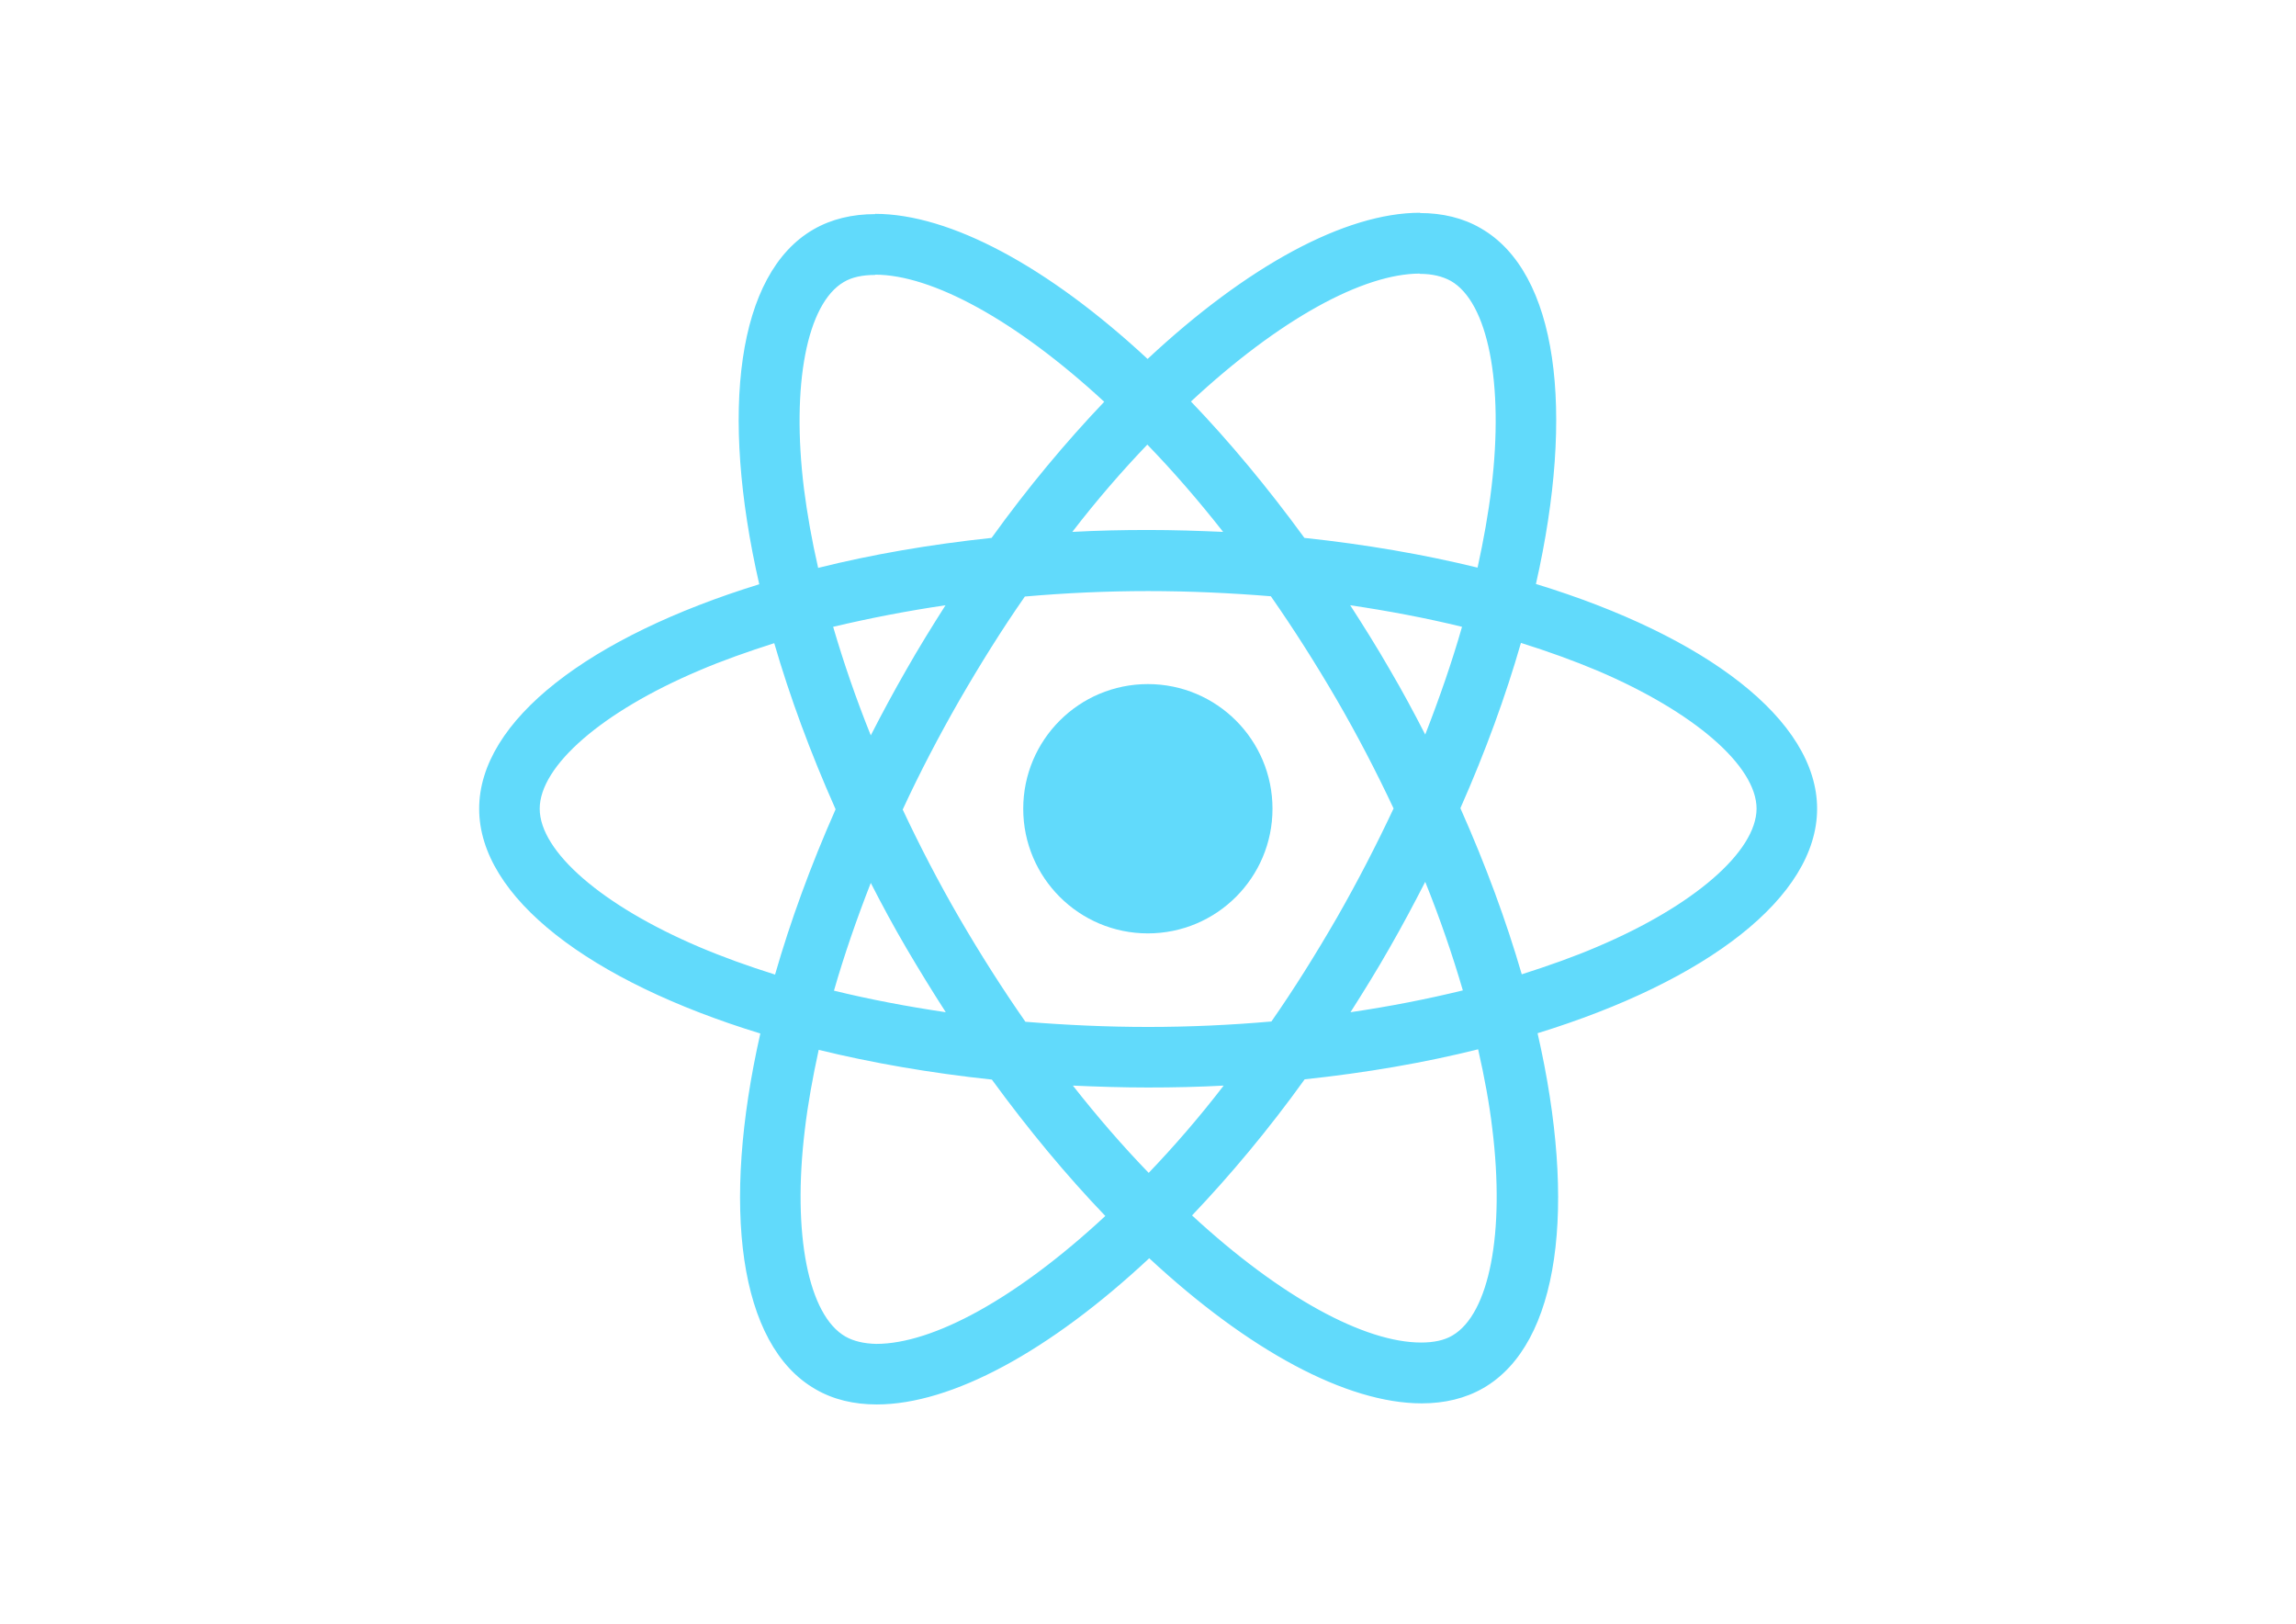
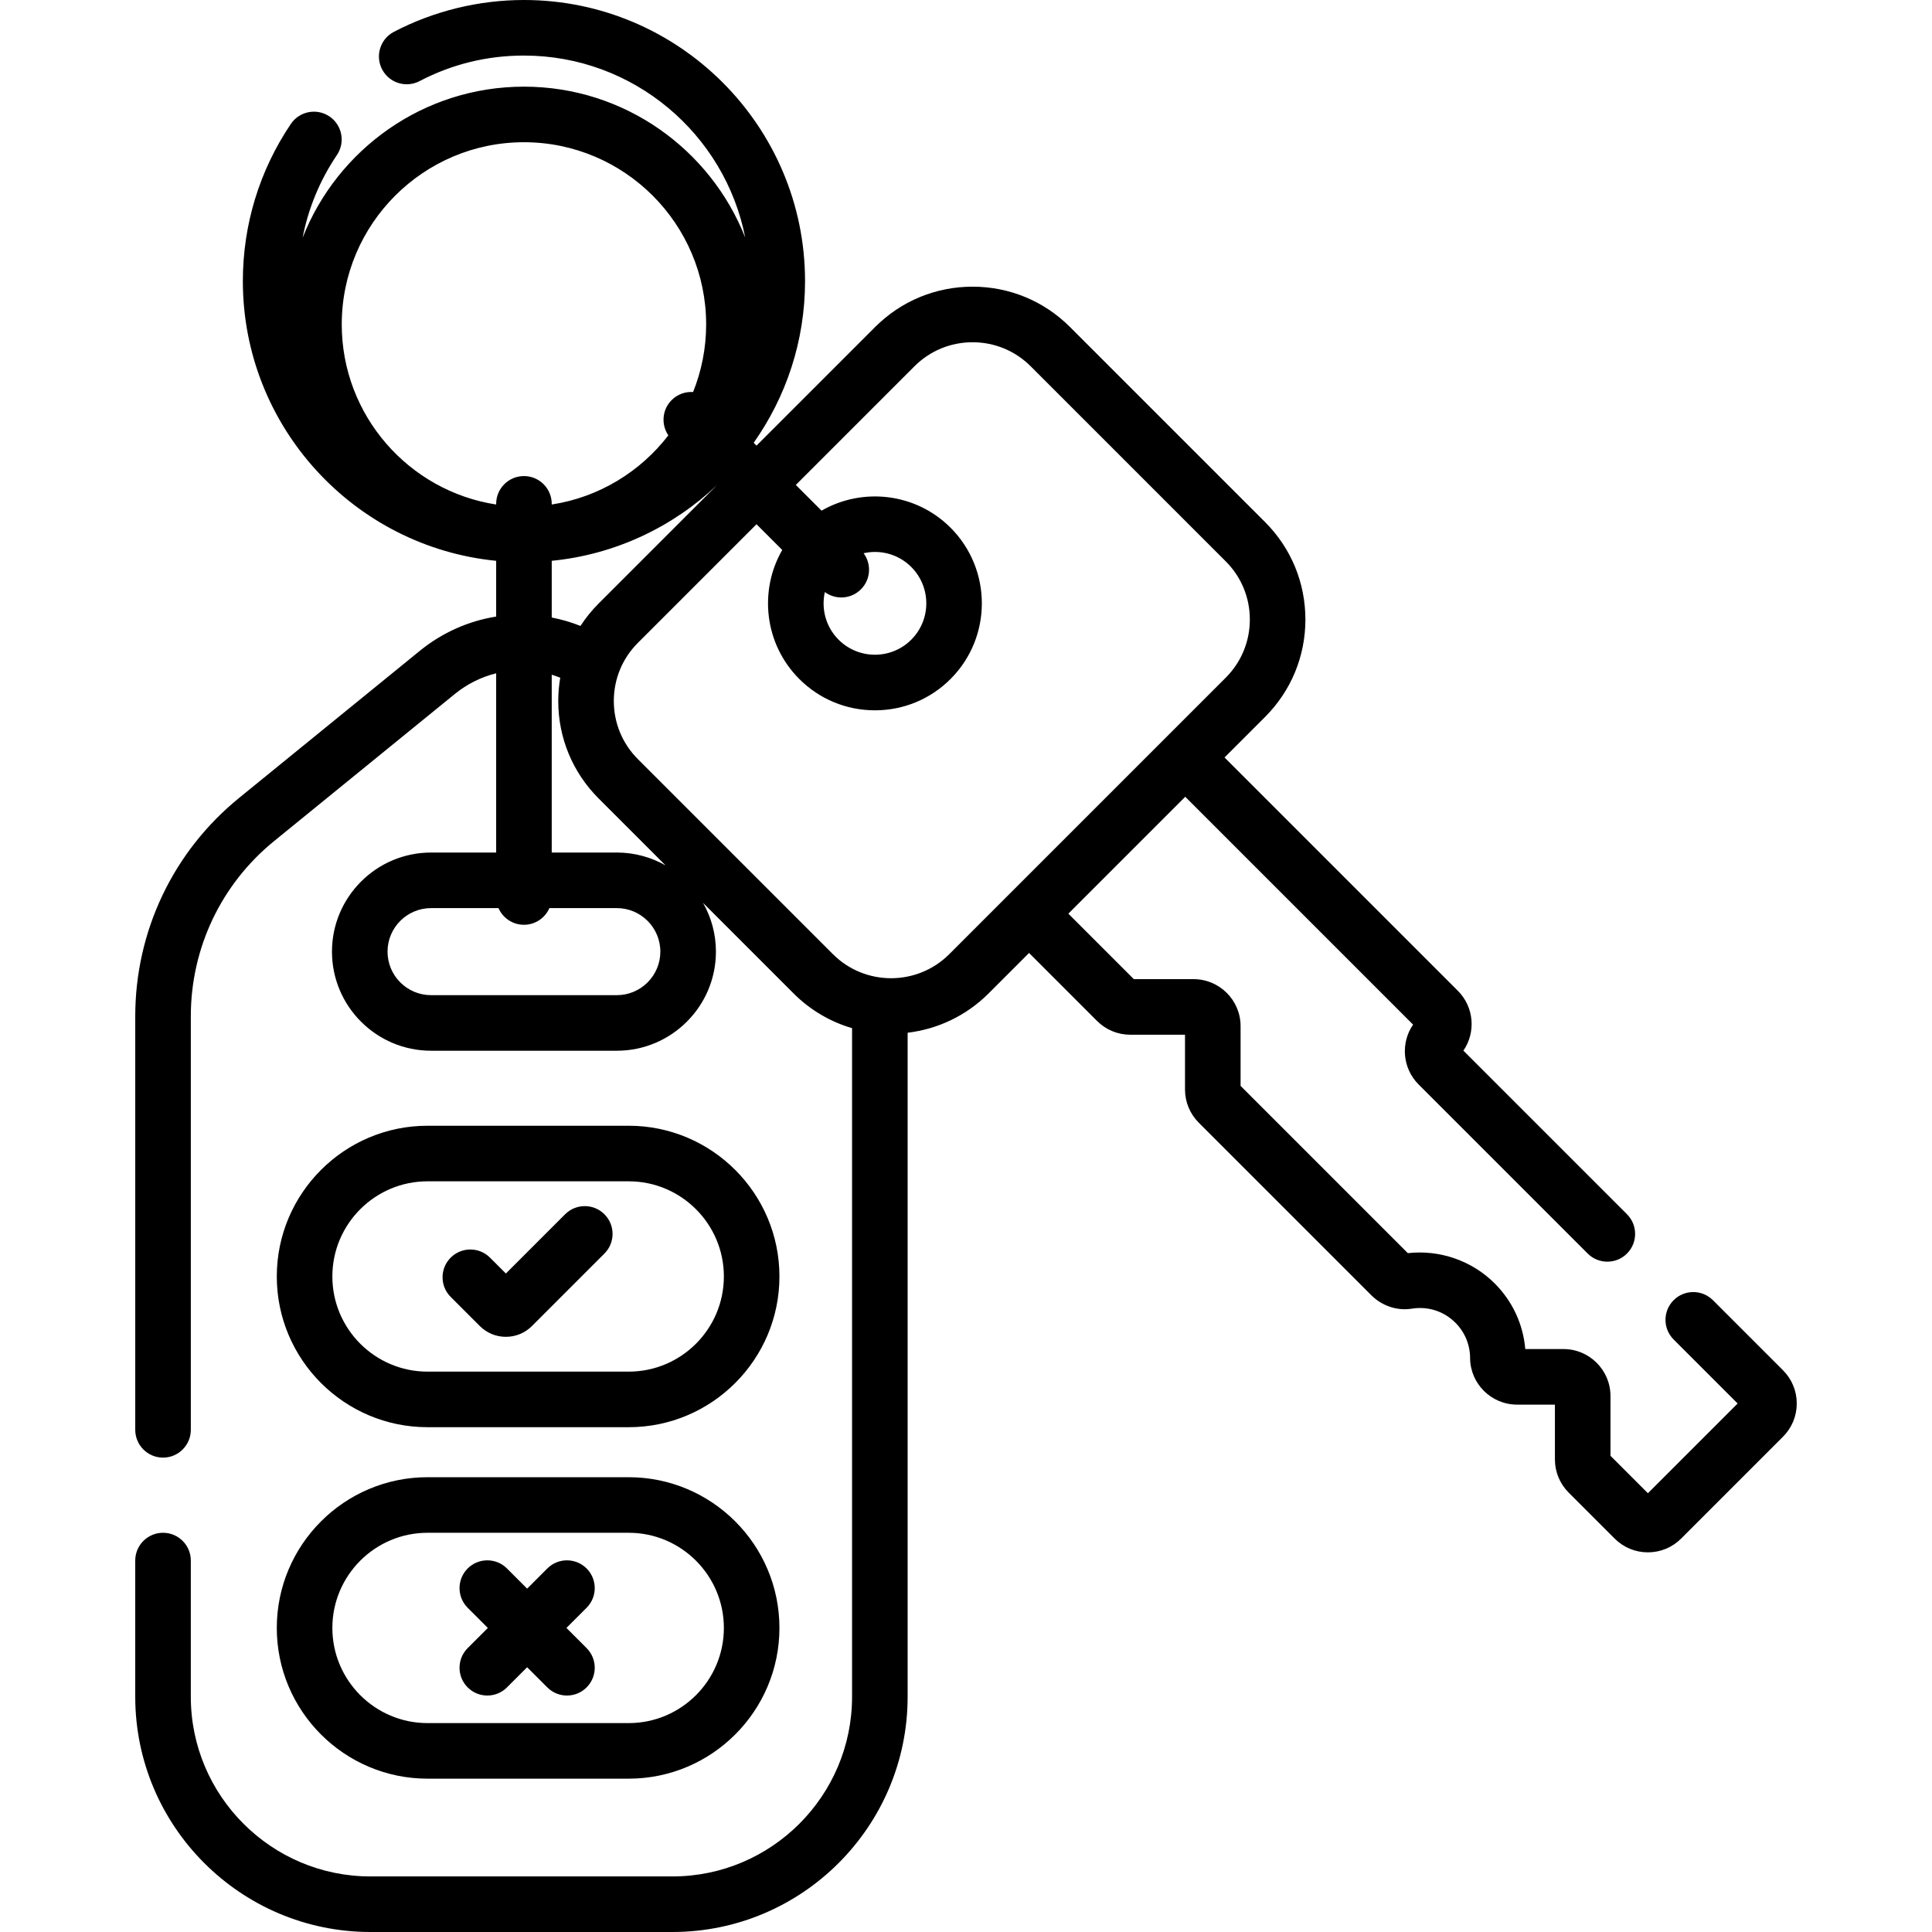
- <svg xmlns="http://www.w3.org/2000/svg" viewBox="0 0 841.9 595.3">
-   <g fill="#61DAFB">
-     <path d="M666.3 296.5c0-32.5-40.7-63.3-103.1-82.4 14.4-63.6 8-114.2-20.2-130.4-6.5-3.8-14.1-5.6-22.4-5.6v22.3c4.6 0 8.3.9 11.4 2.6 13.6 7.8 19.5 37.5 14.9 75.7-1.1 9.4-2.9 19.3-5.1 29.4-19.6-4.8-41-8.5-63.5-10.9-13.5-18.5-27.5-35.3-41.6-50 32.6-30.3 63.2-46.9 84-46.9V78c-27.5 0-63.5 19.6-99.9 53.6-36.4-33.8-72.4-53.2-99.9-53.2v22.3c20.7 0 51.4 16.5 84 46.6-14 14.7-28 31.4-41.3 49.9-22.6 2.4-44 6.1-63.6 11-2.3-10-4-19.7-5.2-29-4.7-38.2 1.1-67.9 14.6-75.8 3-1.8 6.9-2.6 11.5-2.6V78.5c-8.4 0-16 1.8-22.6 5.6-28.1 16.2-34.4 66.7-19.9 130.1-62.2 19.2-102.7 49.9-102.7 82.3 0 32.5 40.7 63.3 103.1 82.4-14.4 63.6-8 114.2 20.2 130.4 6.5 3.8 14.1 5.6 22.5 5.6 27.5 0 63.5-19.6 99.9-53.6 36.4 33.8 72.4 53.2 99.9 53.2 8.4 0 16-1.8 22.6-5.6 28.1-16.2 34.4-66.7 19.9-130.1 62-19.1 102.5-49.9 102.5-82.3zm-130.2-66.7c-3.7 12.9-8.3 26.2-13.5 39.5-4.1-8-8.4-16-13.1-24-4.6-8-9.5-15.8-14.4-23.4 14.2 2.1 27.9 4.7 41 7.9zm-45.8 106.5c-7.8 13.5-15.8 26.3-24.1 38.2-14.9 1.3-30 2-45.2 2-15.1 0-30.2-.7-45-1.9-8.3-11.9-16.4-24.6-24.2-38-7.6-13.1-14.5-26.4-20.8-39.8 6.2-13.4 13.2-26.8 20.7-39.9 7.8-13.5 15.8-26.3 24.1-38.2 14.9-1.3 30-2 45.2-2 15.1 0 30.2.7 45 1.9 8.3 11.9 16.4 24.6 24.2 38 7.6 13.1 14.5 26.4 20.8 39.8-6.3 13.4-13.2 26.8-20.7 39.9zm32.3-13c5.4 13.4 10 26.8 13.8 39.8-13.1 3.2-26.9 5.9-41.2 8 4.9-7.7 9.8-15.6 14.4-23.7 4.6-8 8.9-16.1 13-24.1zM421.2 430c-9.3-9.6-18.6-20.3-27.8-32 9 .4 18.2.7 27.5.7 9.4 0 18.7-.2 27.8-.7-9 11.7-18.3 22.4-27.5 32zm-74.4-58.9c-14.2-2.1-27.9-4.7-41-7.9 3.7-12.9 8.3-26.2 13.5-39.5 4.1 8 8.4 16 13.1 24 4.7 8 9.5 15.8 14.4 23.4zM420.7 163c9.3 9.6 18.6 20.3 27.8 32-9-.4-18.2-.7-27.5-.7-9.4 0-18.7.2-27.8.7 9-11.7 18.3-22.4 27.5-32zm-74 58.9c-4.9 7.7-9.8 15.6-14.4 23.7-4.6 8-8.9 16-13 24-5.4-13.4-10-26.8-13.8-39.8 13.1-3.1 26.9-5.8 41.2-7.9zm-90.5 125.2c-35.4-15.1-58.3-34.9-58.3-50.6 0-15.7 22.9-35.6 58.3-50.6 8.6-3.7 18-7 27.7-10.1 5.7 19.6 13.2 40 22.5 60.9-9.2 20.8-16.6 41.1-22.2 60.6-9.9-3.1-19.3-6.5-28-10.2zM310 490c-13.6-7.8-19.5-37.5-14.9-75.7 1.1-9.4 2.9-19.3 5.1-29.4 19.6 4.8 41 8.5 63.5 10.9 13.5 18.5 27.5 35.3 41.6 50-32.6 30.3-63.2 46.9-84 46.9-4.5-.1-8.3-1-11.3-2.7zm237.2-76.2c4.7 38.2-1.1 67.9-14.6 75.8-3 1.8-6.9 2.6-11.5 2.6-20.7 0-51.4-16.5-84-46.6 14-14.7 28-31.4 41.3-49.9 22.6-2.4 44-6.1 63.6-11 2.3 10.1 4.1 19.8 5.2 29.1zm38.5-66.7c-8.6 3.7-18 7-27.7 10.1-5.7-19.6-13.2-40-22.5-60.9 9.2-20.8 16.6-41.1 22.2-60.6 9.9 3.1 19.3 6.5 28.1 10.2 35.4 15.1 58.3 34.9 58.3 50.6-.1 15.7-23 35.6-58.4 50.6zM320.8 78.4z" />
-     <circle cx="420.9" cy="296.5" r="45.7" />
-     <path d="M520.5 78.1z" />
+ <svg xmlns="http://www.w3.org/2000/svg" id="Capa_1" enable-background="new 0 0 512 512" height="512" viewBox="0 0 512 512" width="512">
+   <g>
+     <path d="m113.297 378.222h53.318c22.025 0 39.944-17.919 39.944-39.944s-17.919-39.944-39.944-39.944h-53.318c-22.025 0-39.944 17.919-39.944 39.944s17.919 39.944 39.944 39.944zm0-65.162h53.318c13.905 0 25.218 11.313 25.218 25.218s-11.313 25.218-25.218 25.218h-53.318c-13.905 0-25.218-11.313-25.218-25.218s11.313-25.218 25.218-25.218z" />
+     <path d="m113.297 471.364h53.318c22.025 0 39.944-17.919 39.944-39.944 0-22.026-17.919-39.944-39.944-39.944h-53.318c-22.025 0-39.944 17.919-39.944 39.944 0 22.026 17.919 39.944 39.944 39.944zm0-65.162h53.318c13.905 0 25.218 11.313 25.218 25.218s-11.313 25.218-25.218 25.218h-53.318c-13.905 0-25.218-11.313-25.218-25.218s11.313-25.218 25.218-25.218z" />
+     <path d="m472.512 363.134-18.569-18.569c-2.875-2.874-7.538-2.875-10.413.001-2.876 2.875-2.876 7.537 0 10.413l16.962 16.962-23.779 23.778-9.917-9.915v-15.837c0-6.867-5.586-12.454-12.453-12.454h-10.129c-.562-6.572-3.39-12.676-8.098-17.386-6.039-6.038-14.566-8.983-23.027-8.031l-44.322-44.322v-15.837c0-6.866-5.587-12.453-12.454-12.453h-15.836l-17.354-17.354 30.978-30.978 60.38 60.379c-3.333 4.848-2.846 11.551 1.46 15.858l44.813 44.813c2.875 2.875 7.537 2.875 10.413 0 2.876-2.876 2.876-7.537 0-10.414l-43.353-43.353c3.333-4.848 2.846-11.551-1.46-15.858l-61.84-61.839 10.732-10.732c6.899-6.899 10.7-16.073 10.7-25.831s-3.8-18.932-10.7-25.831l-51.674-51.674c-6.899-6.899-16.073-10.699-25.831-10.699s-18.931 3.8-25.831 10.699l-31.428 31.428-.753-.753c8.564-12.13 13.616-26.908 13.616-42.852 0-41.075-33.417-74.493-74.493-74.493-11.994 0-23.917 2.92-34.481 8.445-3.603 1.884-4.996 6.333-3.112 9.936 1.884 3.604 6.332 4.999 9.937 3.112 8.586-4.491 17.891-6.768 27.656-6.768 29.014 0 53.255 20.784 58.642 48.243-9.211-23.394-32.016-40.003-58.642-40.003-26.645 0-49.464 16.633-58.662 40.054 1.519-7.819 4.587-15.261 9.098-21.939 2.276-3.37 1.39-7.947-1.98-10.223-3.37-2.275-7.947-1.39-10.223 1.98-8.326 12.324-12.727 26.729-12.727 41.656 0 38.591 29.499 70.417 67.131 74.127v14.775c-7.259 1.158-14.253 4.212-20.26 9.102l-47.874 38.967c-17.485 14.231-27.513 35.324-27.513 57.87v109.586c0 4.067 3.297 7.363 7.363 7.363s7.363-3.296 7.363-7.363v-109.585c0-18.096 8.049-35.026 22.083-46.449l47.874-38.967c3.294-2.682 7.042-4.515 10.964-5.489v47.502h-17.252c-14.481 0-26.261 11.781-26.261 26.261s11.781 26.261 26.261 26.261h49.23c14.481 0 26.261-11.781 26.261-26.261 0-4.692-1.243-9.097-3.408-12.913l23.996 23.997c4.468 4.467 9.816 7.532 15.49 9.197v177.186c0 26.255-21.359 47.614-47.614 47.614h-80.011c-26.255 0-47.614-21.359-47.614-47.614v-36.095c0-4.067-3.297-7.363-7.363-7.363s-7.363 3.296-7.363 7.363v36.095c0 34.374 27.966 62.34 62.34 62.34h80.011c34.375 0 62.34-27.966 62.34-62.34v-175.975c7.844-.941 15.439-4.403 21.446-10.409l10.732-10.732 18.019 18.019c2.353 2.353 5.48 3.648 8.806 3.648h14.505v14.505c0 3.327 1.295 6.454 3.647 8.807l45.746 45.746c2.837 2.834 6.838 4.157 10.717 3.542 4.287-.687 8.496.675 11.551 3.729 2.49 2.491 3.871 5.808 3.889 9.34.033 6.815 5.616 12.359 12.445 12.359h10.034v14.506c0 3.326 1.295 6.453 3.647 8.807l12.189 12.187c2.352 2.353 5.48 3.649 8.806 3.649 3.327 0 6.455-1.296 8.806-3.648l26.992-26.993c2.352-2.352 3.648-5.479 3.648-8.806.002-3.326-1.293-6.453-3.645-8.807zm-313.87-203.195c-1.828 1.828-3.432 3.821-4.812 5.937-2.49-.987-5.038-1.73-7.615-2.229v-15.026c16.912-1.667 32.167-9.023 43.854-20.11l.001.001zm-19.79-122.247c26.624 0 48.285 21.66 48.285 48.284 0 6.329-1.236 12.37-3.46 17.914-2.04-.131-4.123.575-5.682 2.133-2.544 2.544-2.833 6.483-.876 9.35-7.415 9.63-18.368 16.402-30.904 18.328v-.175c0-4.067-3.297-7.363-7.363-7.363s-7.363 3.296-7.363 7.363v.175c-23.142-3.556-40.922-23.603-40.922-47.724 0-26.624 21.66-48.285 48.285-48.285zm24.614 226.036h-49.23c-6.361 0-11.535-5.175-11.535-11.535s5.175-11.535 11.535-11.535h17.868c1.137 2.6 3.728 4.418 6.746 4.418s5.61-1.818 6.746-4.418h17.868c6.361 0 11.535 5.175 11.535 11.535s-5.172 11.535-11.533 11.535zm0-37.797h-17.252v-47.124c.759.23 1.509.499 2.254.796-.341 2.019-.526 4.078-.526 6.167 0 9.758 3.8 18.932 10.7 25.831l17.738 17.738c-3.817-2.165-8.221-3.408-12.914-3.408zm88.099 26.932c-8.502 8.502-22.334 8.502-30.836 0l-51.674-51.675c-4.118-4.118-6.387-9.593-6.387-15.417s2.268-11.3 6.387-15.417l31.428-31.428 6.82 6.82c-6.237 10.834-4.735 24.94 4.516 34.193 5.354 5.354 12.473 8.303 20.045 8.303s14.691-2.949 20.045-8.303v-.001c11.052-11.052 11.052-29.036 0-40.089-9.251-9.251-23.358-10.754-34.193-4.516l-6.82-6.82 31.427-31.427c4.118-4.119 9.594-6.387 15.418-6.387s11.3 2.268 15.418 6.387l51.674 51.674c4.118 4.118 6.387 9.593 6.387 15.417s-2.268 11.3-6.387 15.417zm-29.332-83.338c-3.42-3.42-4.625-8.219-3.64-12.623 2.905 2.142 6.968 1.869 9.559-.722 2.61-2.61 2.843-6.686.716-9.568.974-.218 1.975-.341 2.997-.341 3.638 0 7.059 1.417 9.632 3.989 5.31 5.311 5.31 13.953 0 19.265v-.001c-5.311 5.314-13.953 5.313-19.264.001z" />
+     <path d="m123.938 447.179c2.875 2.875 7.537 2.875 10.413 0l5.346-5.345 5.346 5.345c2.875 2.875 7.537 2.875 10.413 0 2.876-2.876 2.876-7.538 0-10.414l-5.345-5.345 5.345-5.345c2.876-2.876 2.876-7.537 0-10.414-2.875-2.874-7.537-2.874-10.413 0l-5.346 5.345-5.346-5.345c-2.875-2.874-7.537-2.874-10.413 0-2.876 2.876-2.876 7.538 0 10.414l5.345 5.345-5.345 5.345c-2.876 2.876-2.876 7.538 0 10.414z" />
+     <path d="m127.149 351.408c1.846 1.847 4.301 2.865 6.912 2.865s5.066-1.017 6.91-2.863l19.207-19.207c2.876-2.876 2.876-7.537 0-10.414-2.875-2.874-7.537-2.874-10.413 0l-15.705 15.705-4.208-4.208c-2.875-2.874-7.537-2.874-10.413 0-2.876 2.876-2.876 7.537 0 10.414z" />
  </g>
</svg>
